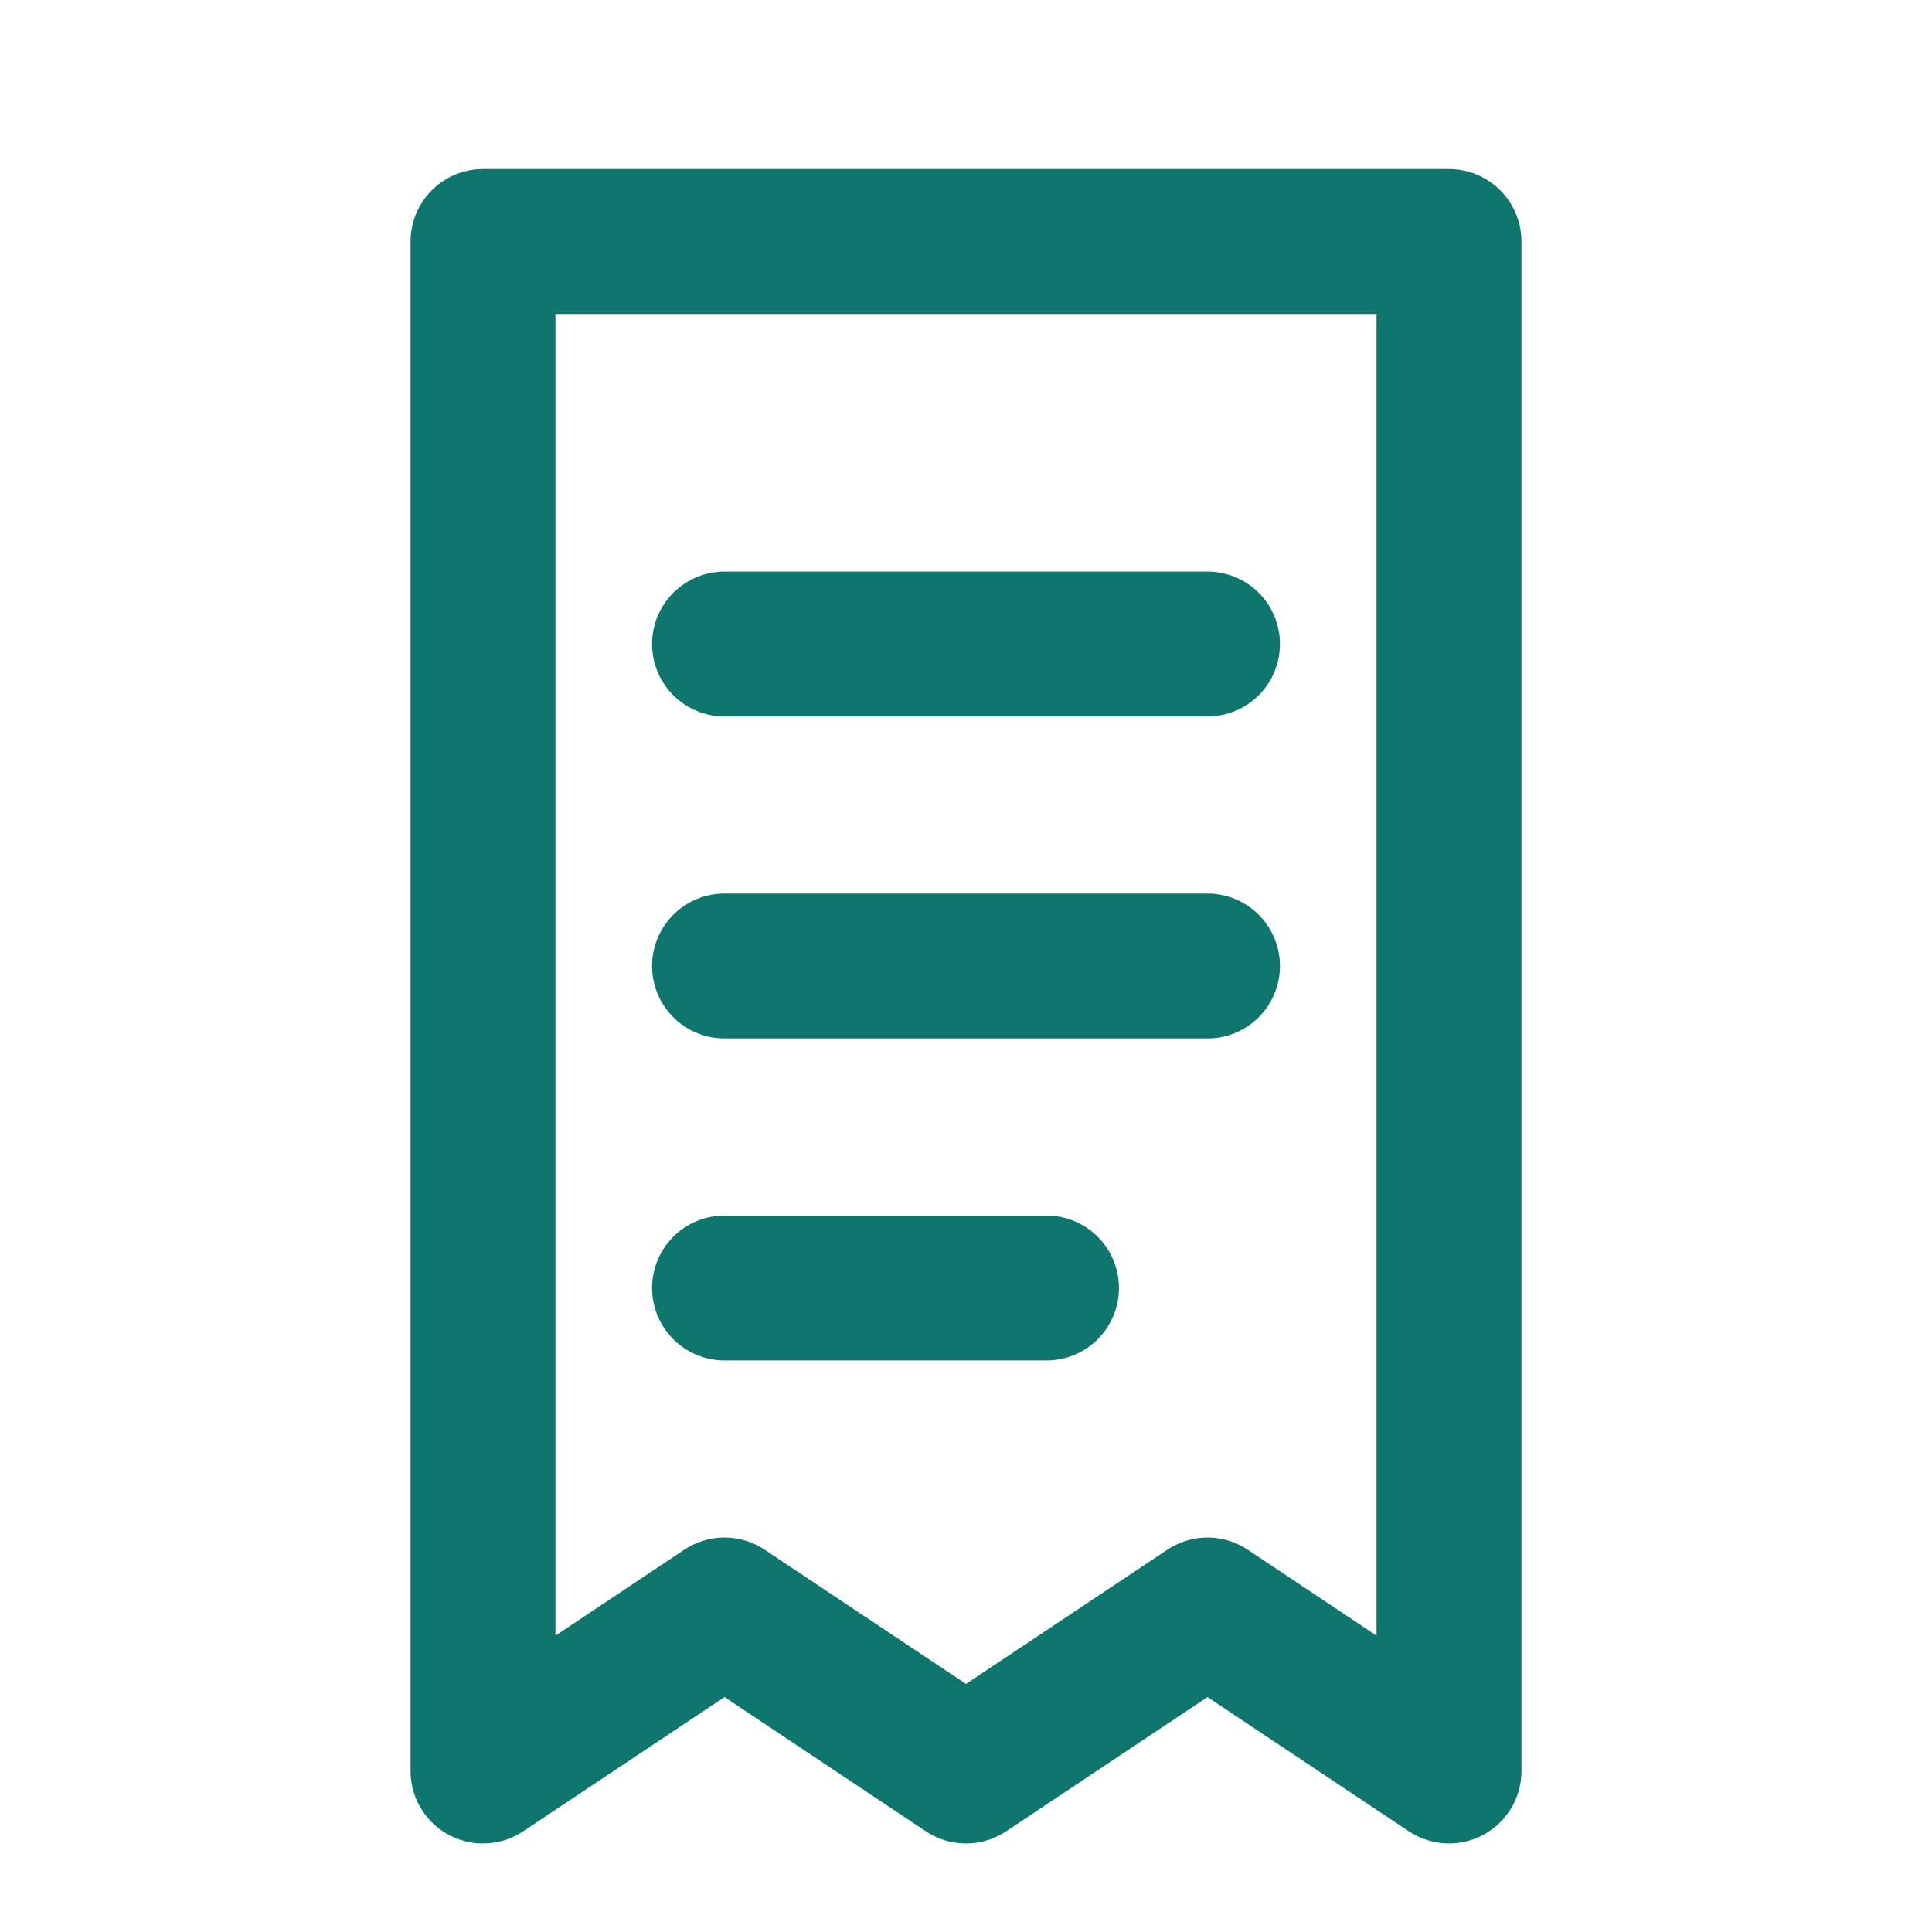
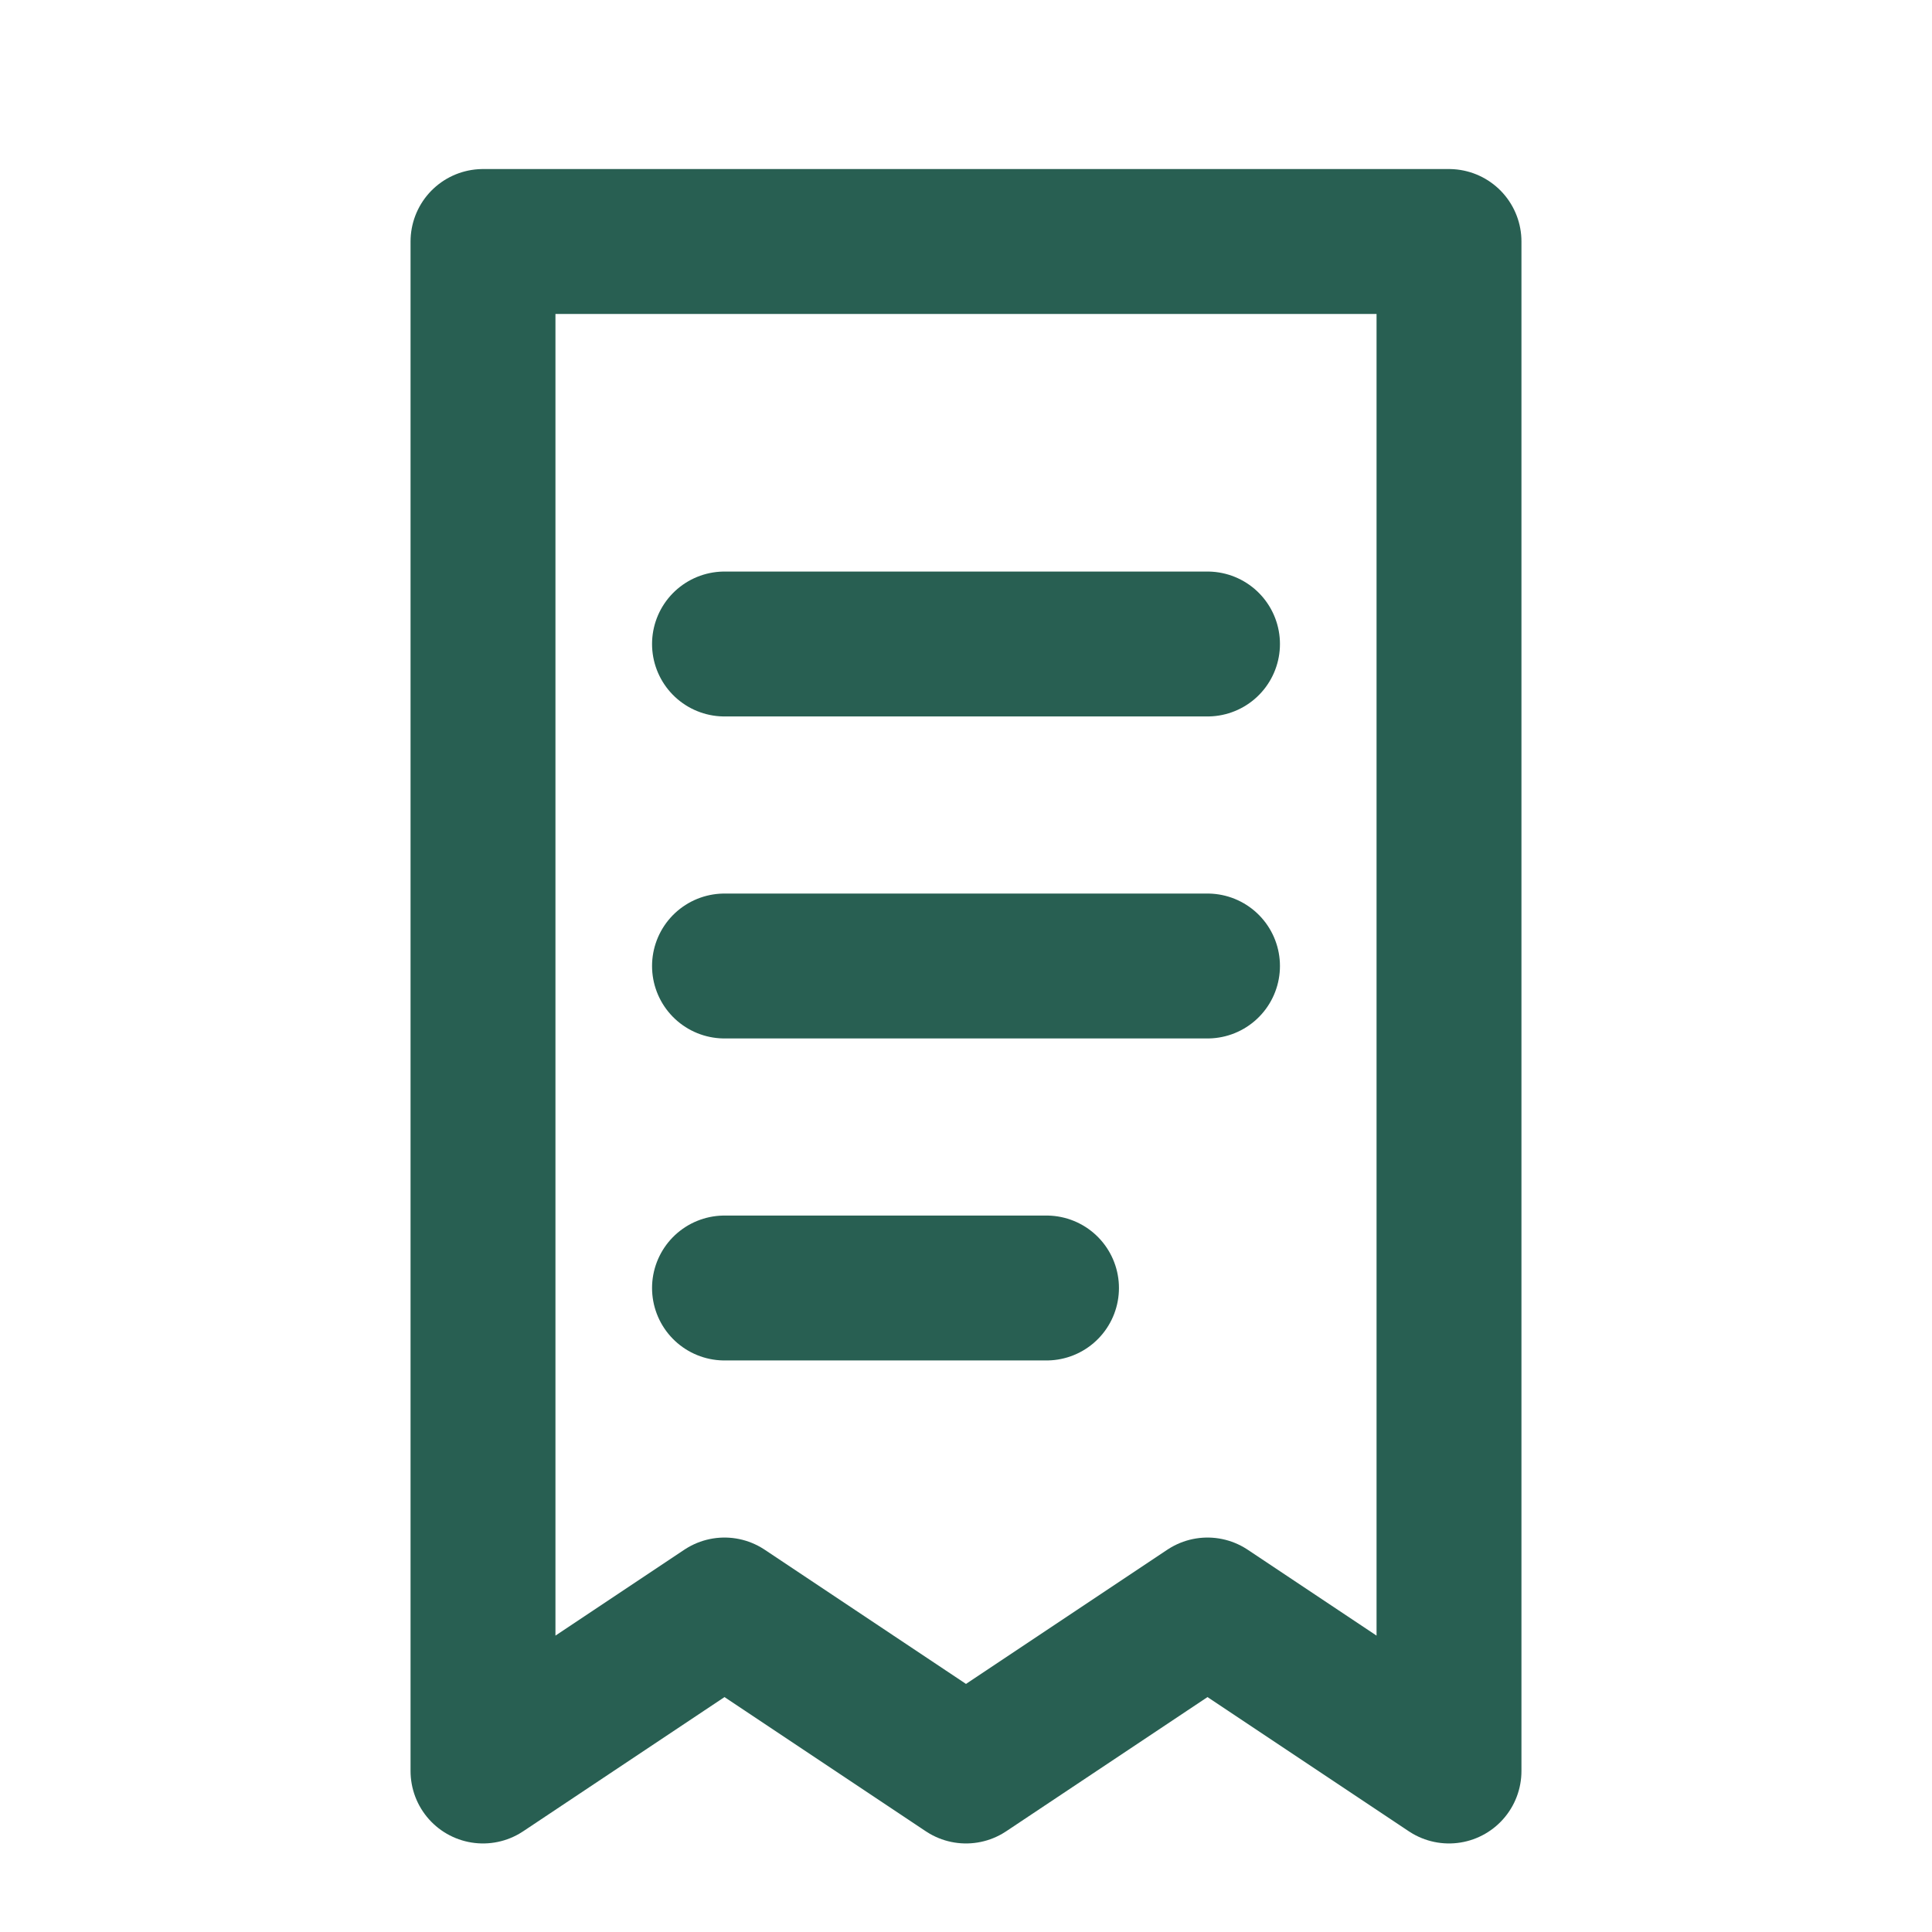
- <svg xmlns="http://www.w3.org/2000/svg" width="31" height="31" viewBox="0 0 24 24" fill="none" stroke="#0f766e" stroke-width="1.8" stroke-linecap="round" stroke-linejoin="round">
+ <svg xmlns="http://www.w3.org/2000/svg" width="31" height="31" viewBox="0 0 24 24" fill="none" stroke="#285F52" stroke-width="1.8" stroke-linecap="round" stroke-linejoin="round">
  <path d="M6 3h12v19l-3-2-3 2-3-2-3 2V3Z" />
  <path d="M9 8h6M9 12h6M9 16h4" />
</svg>
